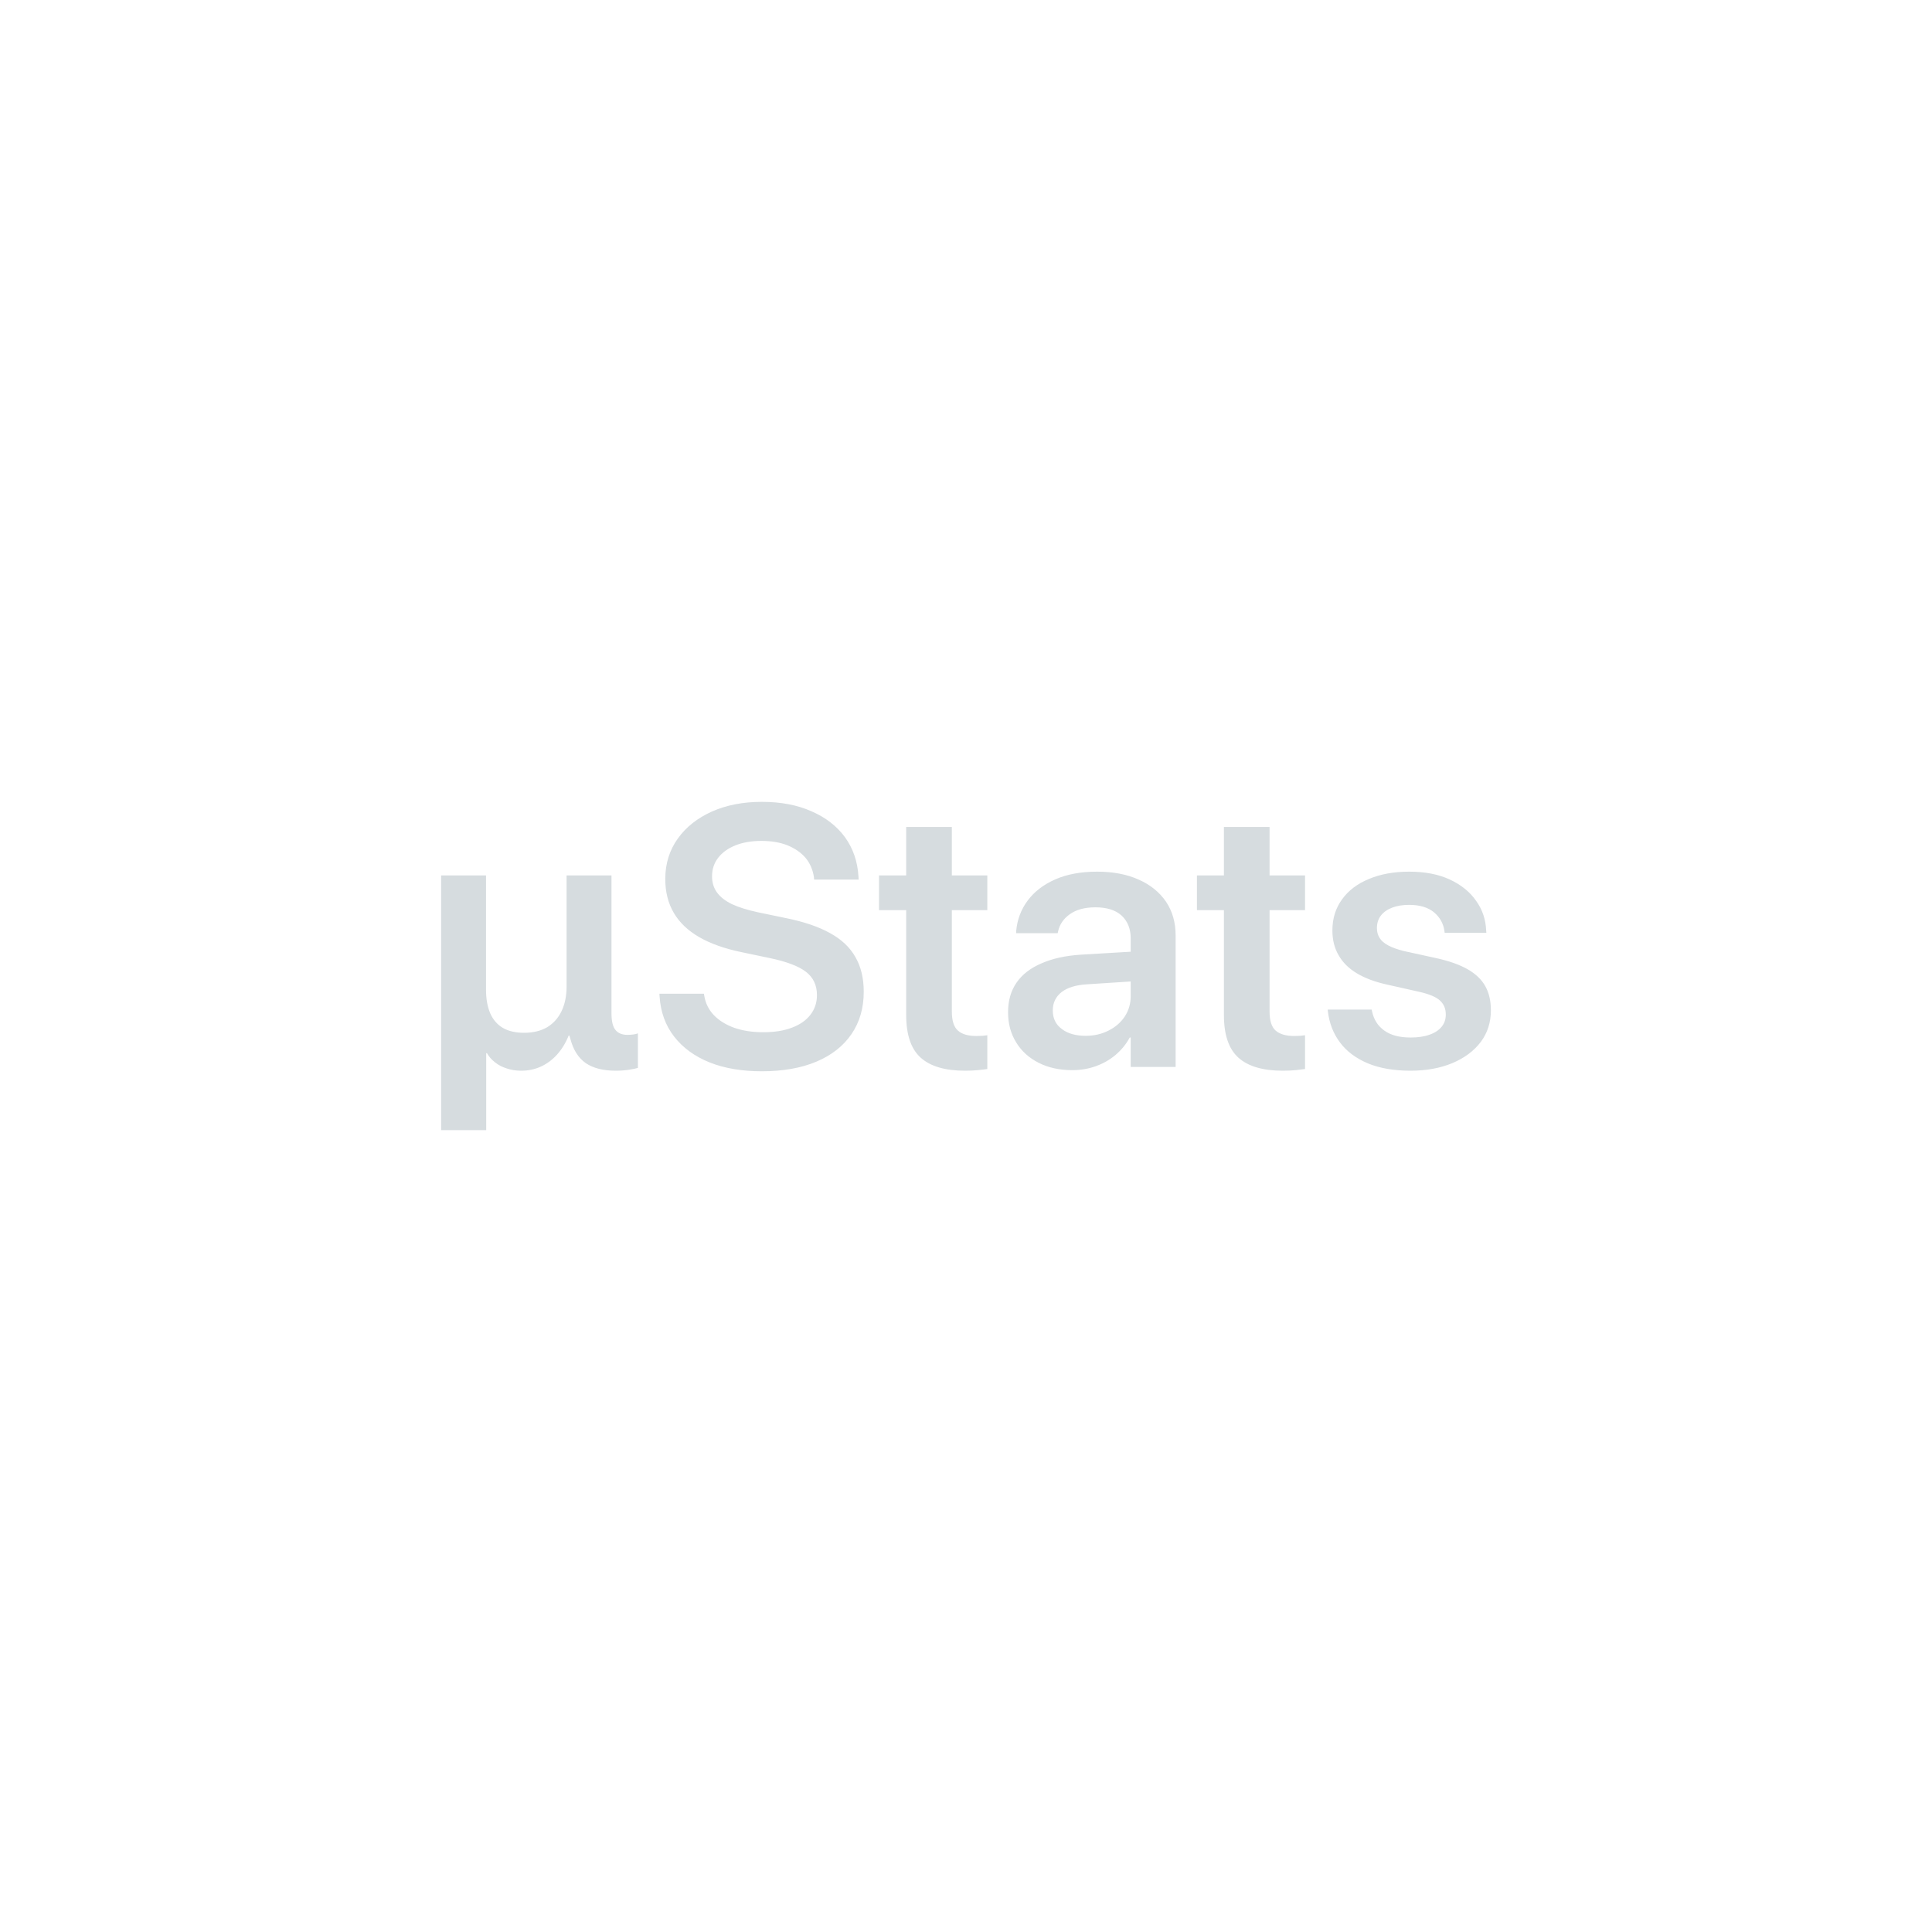
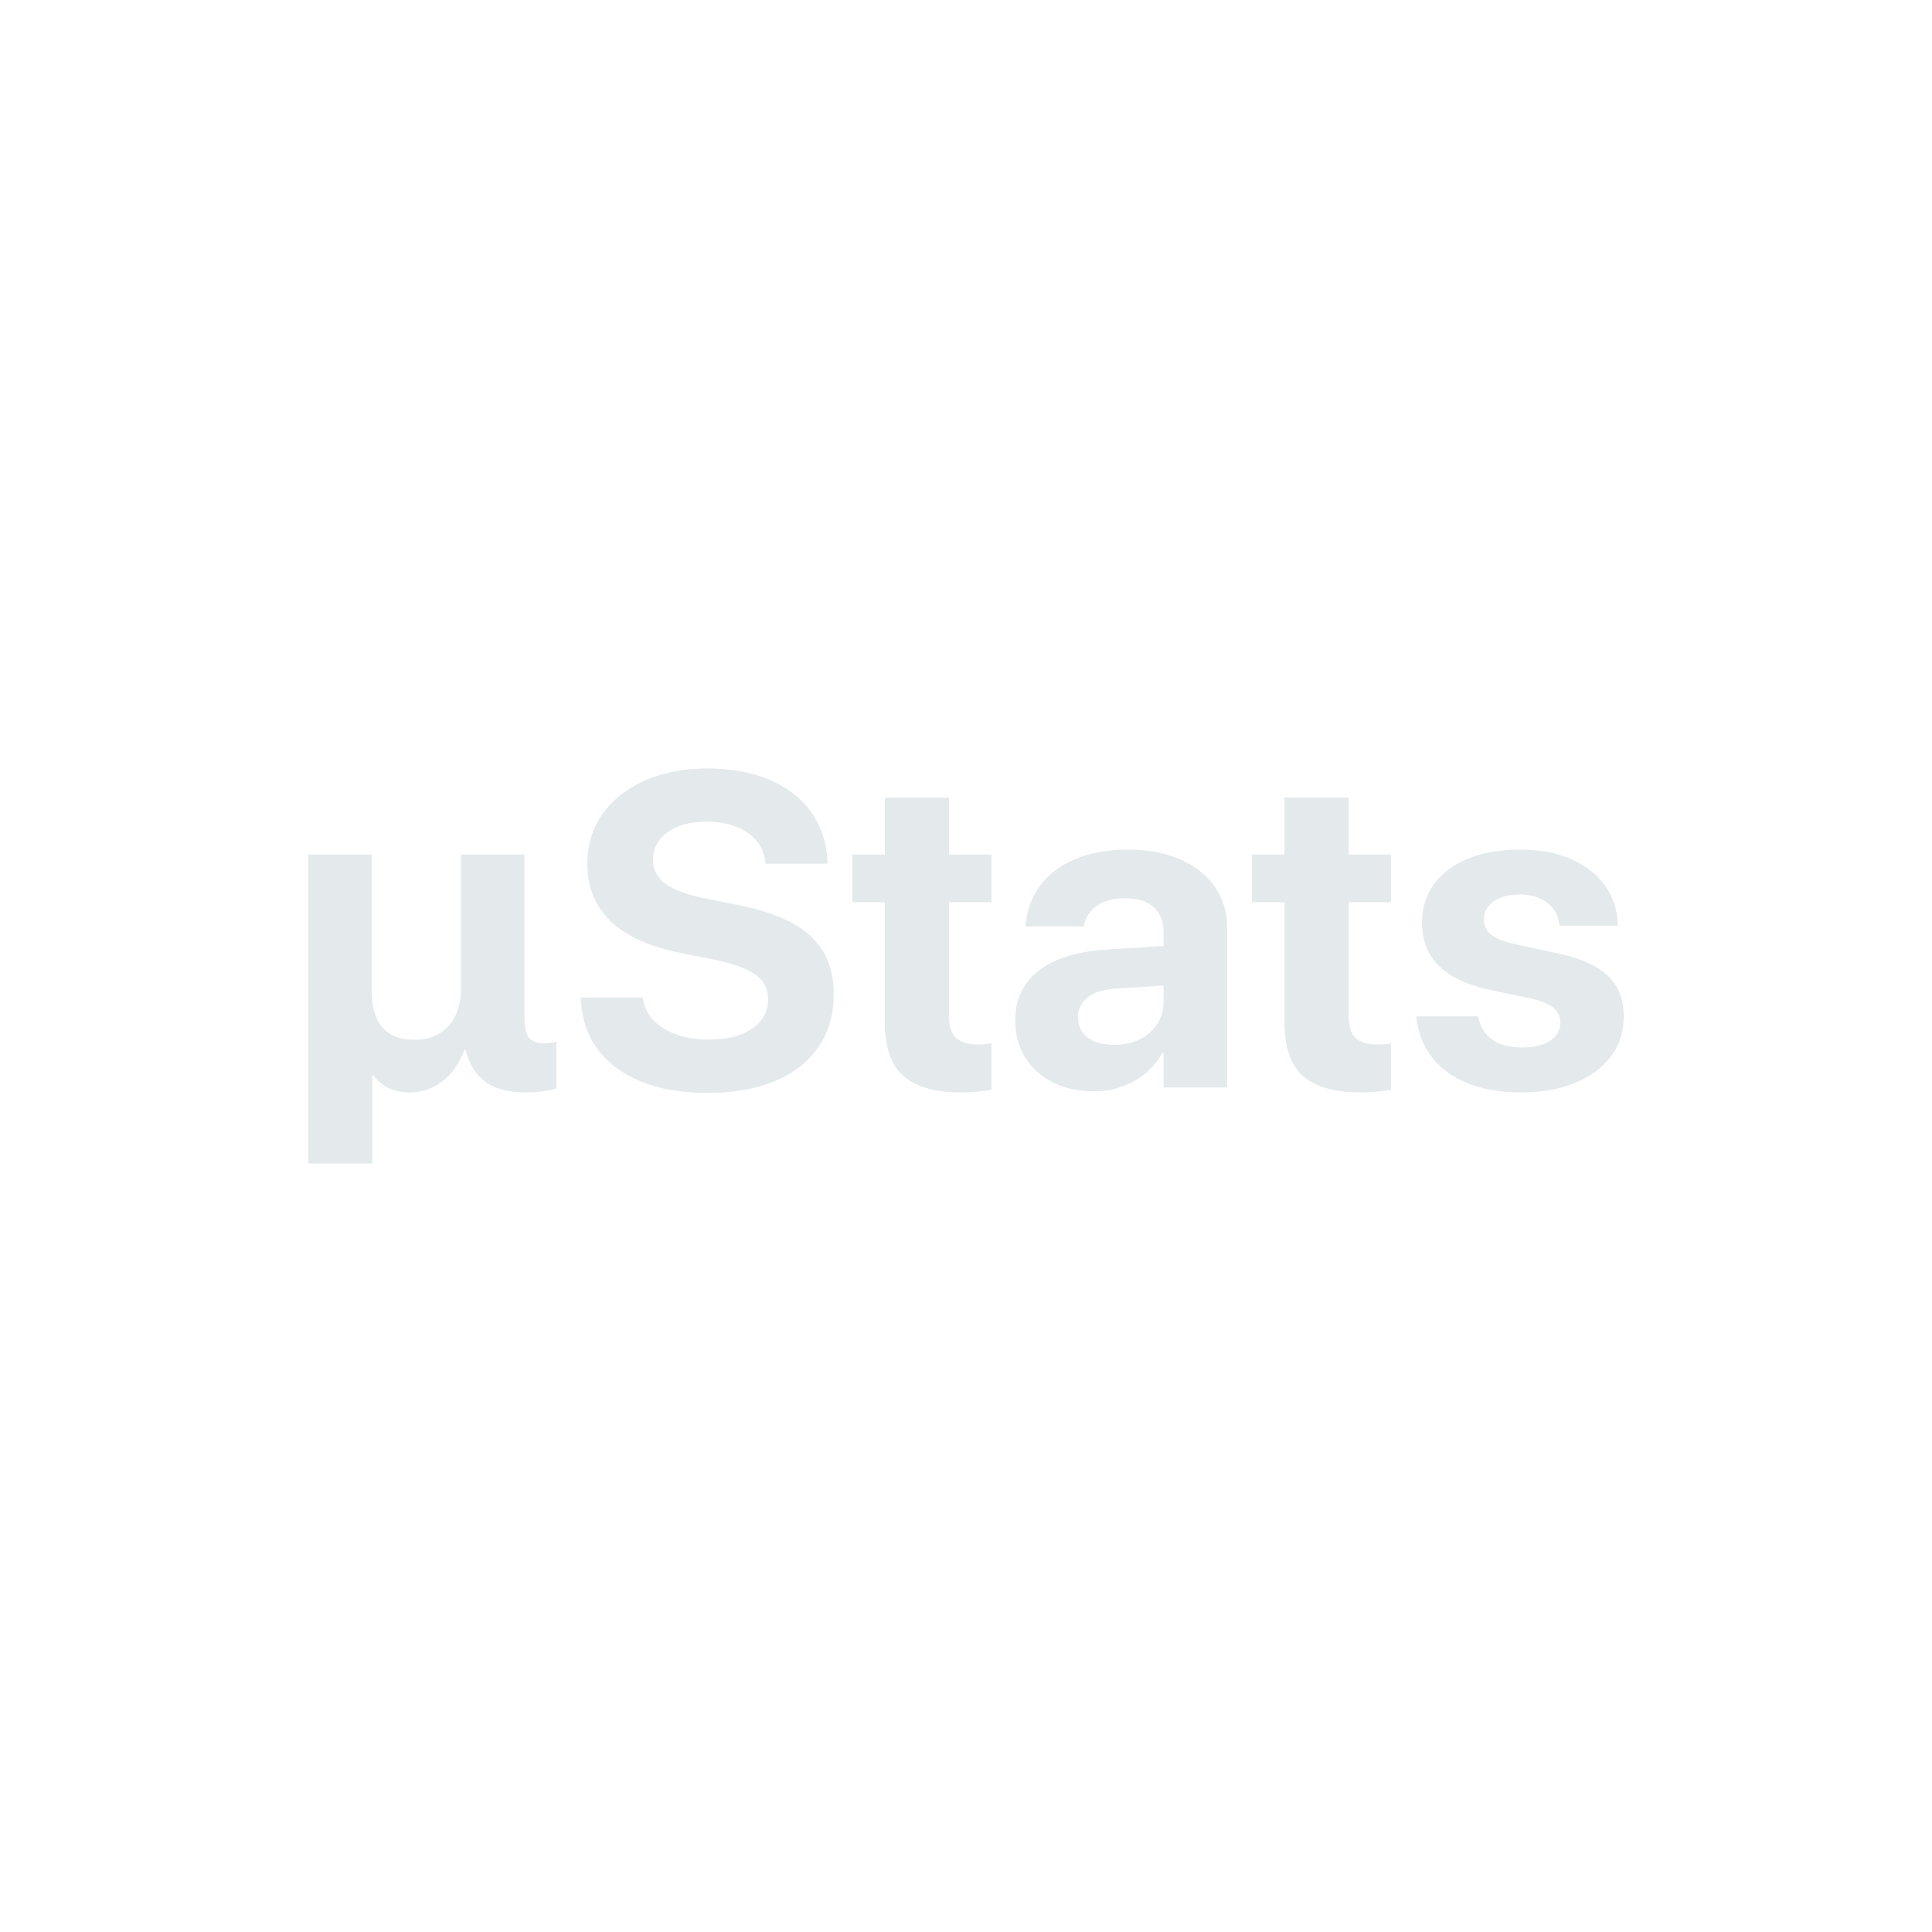
<svg xmlns="http://www.w3.org/2000/svg" viewBox="0 0 1024 1024" width="1024" height="1024">
-   <path d="M233.8 599.0L233.8 464.0L257.6 464.0L257.6 524.5Q257.6 531.8 259.8 537.0Q262.0 542.1 266.5 544.8Q271.0 547.4 277.8 547.4Q285.0 547.4 290.1 544.4Q295.1 541.3 297.7 535.8Q300.3 530.2 300.3 522.9L300.3 464.0L324.1 464.0L324.1 537.0Q324.1 543.5 326.3 546.0Q328.4 548.5 332.6 548.5Q334.0 548.5 335.6 548.3Q337.2 548.1 338.1 547.7L338.1 566.0Q336.6 566.5 333.3 567.0Q329.9 567.5 326.4 567.5Q316.4 567.5 310.5 563.5Q304.6 559.4 302.3 550.6L301.8 548.9L301.4 548.9Q299.0 554.8 295.2 559.0Q291.5 563.1 286.7 565.3Q281.9 567.5 276.2 567.5Q272.1 567.5 268.6 566.3Q265.0 565.2 262.3 563.0Q259.6 560.9 258.1 558.2L257.7 558.2L257.7 599.0ZM403.8 567.8Q387.9 567.8 376.1 563.1Q364.2 558.3 357.3 549.4Q350.4 540.5 349.6 528.2L349.5 526.7L373.1 526.7L373.3 527.9Q374.3 533.8 378.4 538.1Q382.6 542.4 389.3 544.8Q396.0 547.1 404.6 547.1Q413.4 547.1 419.7 544.7Q426.1 542.3 429.5 537.9Q433.0 533.4 433.0 527.5L433.0 527.4Q433.0 519.6 427.2 515.1Q421.4 510.6 408.0 507.8L393.2 504.7Q379.6 501.9 370.6 496.7Q361.6 491.5 357.1 483.8Q352.6 476.1 352.6 465.8L352.6 465.7Q352.7 453.5 359.3 444.4Q365.8 435.3 377.4 430.1Q388.9 425.0 403.8 425.0Q418.9 425.0 430.1 430.0Q441.4 434.9 447.9 443.8Q454.3 452.7 455.0 464.5L455.1 466.2L431.5 466.2L431.4 464.9Q430.5 458.9 426.9 454.6Q423.2 450.4 417.3 448.0Q411.4 445.7 403.6 445.7Q395.6 445.7 389.7 448.1Q383.8 450.5 380.6 454.7Q377.4 458.9 377.4 464.4L377.4 464.5Q377.4 469.4 380.0 473.0Q382.6 476.6 387.9 479.2Q393.3 481.7 401.6 483.5L416.5 486.6Q430.9 489.5 440.0 494.6Q449.1 499.6 453.4 507.3Q457.8 514.9 457.8 525.6L457.8 525.7Q457.8 538.6 451.3 548.1Q444.8 557.6 432.7 562.7Q420.6 567.8 403.8 567.8ZM511.5 567.5Q495.7 567.5 488.0 560.6Q480.3 553.7 480.3 538.0L480.3 482.4L465.9 482.4L465.9 464.0L480.3 464.0L480.3 438.3L504.5 438.3L504.5 464.0L523.3 464.0L523.3 482.4L504.5 482.4L504.5 536.1Q504.5 543.5 507.8 546.3Q511.0 549.1 517.5 549.1Q519.3 549.1 520.7 549.0Q522.1 548.8 523.3 548.7L523.3 566.6Q521.3 566.9 518.2 567.2Q515.2 567.5 511.5 567.5ZM568.3 567.2Q558.2 567.2 550.5 563.3Q542.8 559.4 538.6 552.5Q534.3 545.6 534.3 536.6L534.3 536.4Q534.3 527.3 538.8 520.8Q543.3 514.3 552.0 510.6Q560.6 506.8 572.8 506.0L611.7 503.7L611.7 519.4L576.2 521.7Q567.4 522.2 562.7 525.8Q558.0 529.5 558.0 535.5L558.0 535.6Q558.0 541.9 562.8 545.4Q567.5 549.0 575.4 549.0Q582.2 549.0 587.6 546.2Q593.0 543.5 596.2 538.7Q599.3 533.9 599.3 527.9L599.3 497.4Q599.3 489.8 594.5 485.3Q589.7 480.9 580.6 480.9Q572.2 480.9 567.1 484.5Q562.0 488.1 560.8 493.7L560.6 494.6L538.6 494.6L538.6 493.5Q539.4 484.4 544.7 477.3Q550.0 470.2 559.3 466.1Q568.6 462.0 581.5 462.0Q594.2 462.0 603.5 466.2Q612.8 470.3 618.0 477.9Q623.1 485.5 623.1 495.7L623.1 565.5L599.3 565.5L599.3 549.9L598.8 549.9Q595.9 555.2 591.3 559.1Q586.7 563.0 580.8 565.1Q575.0 567.2 568.3 567.2ZM679.9 567.5Q664.1 567.5 656.4 560.6Q648.7 553.7 648.7 538.0L648.7 482.4L634.4 482.4L634.4 464.0L648.7 464.0L648.7 438.3L672.9 438.3L672.9 464.0L691.7 464.0L691.7 482.4L672.9 482.4L672.9 536.1Q672.9 543.5 676.2 546.3Q679.5 549.1 686.0 549.1Q687.7 549.1 689.1 549.0Q690.5 548.8 691.7 548.7L691.7 566.6Q689.7 566.9 686.7 567.2Q683.6 567.5 679.9 567.5ZM747.6 567.5Q734.4 567.5 725.0 563.6Q715.5 559.6 710.2 552.5Q704.9 545.4 703.8 536.0L703.7 535.1L727.0 535.1L727.2 536.0Q728.6 542.6 733.7 546.2Q738.7 549.9 747.7 549.9Q753.6 549.9 757.7 548.4Q761.8 547.0 764.1 544.2Q766.3 541.5 766.3 537.8L766.3 537.7Q766.3 533.1 763.2 530.3Q760.2 527.5 752.3 525.7L735.4 521.9Q725.7 519.8 719.2 515.9Q712.7 512.0 709.5 506.3Q706.2 500.7 706.2 493.2L706.2 493.1Q706.2 483.7 711.3 476.7Q716.3 469.7 725.5 465.9Q734.7 462.0 746.9 462.0Q759.5 462.0 768.5 466.2Q777.5 470.4 782.4 477.5Q787.4 484.5 787.7 493.3L787.8 494.4L765.7 494.4L765.6 493.6Q764.8 487.5 760.0 483.5Q755.2 479.6 746.9 479.6Q741.6 479.6 737.8 481.1Q733.9 482.6 731.8 485.4Q729.8 488.1 729.8 491.9L729.8 492.0Q729.8 494.8 731.2 497.1Q732.6 499.4 735.8 501.1Q739.0 502.8 744.2 504.1L761.1 507.8Q771.6 510.1 778.0 513.8Q784.4 517.5 787.3 522.8Q790.2 528.1 790.2 535.4L790.2 535.5Q790.2 545.1 784.8 552.3Q779.3 559.5 769.7 563.5Q760.1 567.5 747.6 567.5Z" fill="#d6dcdf" />
+   <path d="M163.4 616.7L163.4 452.9L197.0 452.9L197.0 525.1Q197.0 533.3 199.4 539.2Q201.8 545.0 206.8 548.0Q211.8 551.1 219.7 551.1Q227.7 551.1 233.1 547.6Q238.6 544.2 241.5 538.1Q244.3 531.9 244.3 523.9L244.3 452.9L278.0 452.9L278.0 539.4Q278.0 547.1 280.5 550.1Q283.1 553.0 288.1 553.0Q289.8 553.0 291.7 552.8Q293.6 552.5 294.9 552.0L294.9 576.9Q292.9 577.6 288.2 578.3Q283.5 579.0 278.5 579.0Q265.9 579.0 258.3 574.1Q250.7 569.3 247.4 558.6L246.7 556.4L246.2 556.4Q243.5 563.6 239.2 568.6Q234.9 573.7 229.3 576.3Q223.7 579.0 217.0 579.0Q212.7 579.0 208.9 577.8Q205.2 576.6 202.4 574.5Q199.5 572.4 197.9 569.9L197.3 569.9L197.3 616.7ZM374.9 579.3Q355.1 579.3 340.4 573.5Q325.7 567.7 317.3 556.8Q308.9 545.9 307.9 530.6L307.8 528.7L340.6 528.7L340.9 530.0Q342.0 536.4 346.7 541.1Q351.4 545.8 358.8 548.4Q366.3 551.0 375.7 551.0Q385.4 551.0 392.4 548.4Q399.4 545.8 403.2 541.0Q407.1 536.2 407.1 529.9L407.1 529.7Q407.1 521.3 400.5 516.6Q393.8 511.8 378.3 508.6L360.8 505.1Q344.4 501.8 333.4 495.5Q322.4 489.2 316.9 479.8Q311.3 470.3 311.3 457.8L311.3 457.7Q311.4 442.5 319.5 431.2Q327.7 419.9 342.0 413.6Q356.3 407.3 374.7 407.3Q393.9 407.3 407.9 413.3Q421.9 419.3 429.8 430.2Q437.7 441.1 438.5 455.7L438.6 457.8L405.8 457.8L405.6 456.5Q404.7 449.9 400.7 445.3Q396.6 440.6 390.0 438.1Q383.3 435.5 374.7 435.5Q365.8 435.5 359.4 438.1Q353.0 440.7 349.5 445.2Q346.1 449.7 346.1 455.7L346.1 455.8Q346.1 461.0 349.1 464.9Q352.0 468.8 358.1 471.5Q364.3 474.3 373.8 476.2L391.4 479.7Q408.9 483.2 420.0 489.3Q431.2 495.4 436.5 504.7Q441.9 514.0 441.9 527.0L441.9 527.2Q441.9 543.1 433.9 554.8Q425.9 566.6 410.9 572.9Q395.8 579.3 374.9 579.3ZM509.3 579.0Q488.7 579.0 478.8 570.3Q469.0 561.7 469.0 541.9L469.0 478.2L451.8 478.2L451.8 452.9L469.0 452.9L469.0 422.8L503.0 422.8L503.0 452.9L525.5 452.9L525.5 478.2L503.0 478.2L503.0 538.2Q503.0 546.9 506.8 550.2Q510.6 553.6 518.3 553.6Q520.5 553.6 522.3 553.4Q524.0 553.3 525.5 553.1L525.5 577.7Q522.7 578.1 518.6 578.5Q514.5 579.0 509.3 579.0ZM579.6 578.4Q567.3 578.4 557.9 573.6Q548.6 568.8 543.3 560.4Q538.1 551.9 538.1 541.0L538.1 540.9Q538.1 529.6 543.7 521.6Q549.4 513.6 560.1 508.9Q570.9 504.3 586.2 503.3L634.4 500.3L634.4 521.2L591.3 524.0Q581.5 524.6 576.5 528.6Q571.4 532.6 571.4 539.1L571.4 539.3Q571.4 546.1 576.6 550.0Q581.8 553.8 590.5 553.8Q598.1 553.8 604.0 550.9Q609.9 548.0 613.3 542.8Q616.7 537.7 616.7 531.3L616.7 493.9Q616.7 485.6 611.5 480.9Q606.3 476.1 596.4 476.1Q587.0 476.1 581.5 480.0Q575.9 483.9 574.6 489.9L574.4 491.0L543.6 491.0L543.7 489.6Q544.7 478.1 551.4 469.3Q558.0 460.4 569.8 455.4Q581.5 450.3 597.8 450.3Q613.8 450.3 625.6 455.5Q637.4 460.7 643.9 470.0Q650.4 479.3 650.4 491.7L650.4 576.4L616.7 576.4L616.7 558.0L616.1 558.0Q612.5 564.3 607.1 568.9Q601.7 573.5 594.7 575.9Q587.8 578.4 579.6 578.4ZM721.1 579.0Q700.5 579.0 690.6 570.3Q680.8 561.7 680.8 541.9L680.8 478.2L663.6 478.2L663.6 452.9L680.8 452.9L680.8 422.8L714.8 422.8L714.8 452.9L737.3 452.9L737.3 478.2L714.8 478.2L714.8 538.2Q714.8 546.9 718.6 550.2Q722.4 553.6 730.1 553.6Q732.3 553.6 734.1 553.4Q735.8 553.3 737.3 553.1L737.3 577.7Q734.5 578.1 730.4 578.5Q726.3 579.0 721.1 579.0ZM806.6 579.0Q789.5 579.0 777.6 574.0Q765.6 569.1 758.9 560.3Q752.1 551.5 750.8 539.8L750.7 538.7L783.5 538.7L783.7 539.8Q785.3 547.0 791.0 551.1Q796.6 555.2 806.7 555.2Q813.0 555.2 817.6 553.6Q822.1 552.0 824.5 549.1Q827.0 546.2 827.0 542.2L827.0 542.1Q827.0 537.2 823.4 534.2Q819.8 531.1 810.8 529.1L789.8 524.7Q777.8 522.1 769.8 517.4Q761.8 512.6 757.7 505.5Q753.7 498.4 753.7 489.2L753.7 489.1Q753.7 477.3 760.1 468.6Q766.4 459.9 778.1 455.1Q789.8 450.3 805.4 450.3Q821.9 450.3 833.3 455.6Q844.8 460.9 850.9 469.7Q857.1 478.6 857.4 489.4L857.5 490.6L826.5 490.6L826.4 489.6Q825.6 483.0 820.2 478.6Q814.8 474.1 805.4 474.1Q799.7 474.1 795.4 475.8Q791.2 477.4 788.9 480.3Q786.5 483.2 786.5 487.3L786.5 487.4Q786.5 490.5 788.1 493.0Q789.7 495.5 793.4 497.3Q797.1 499.2 803.3 500.5L824.3 505.0Q837.2 507.7 845.2 512.1Q853.2 516.6 856.9 523.1Q860.6 529.6 860.6 538.7L860.6 538.8Q860.6 550.9 853.8 560.0Q846.9 569.0 834.7 574.0Q822.5 579.0 806.6 579.0Z" fill="#e4e9ec" />
</svg>
